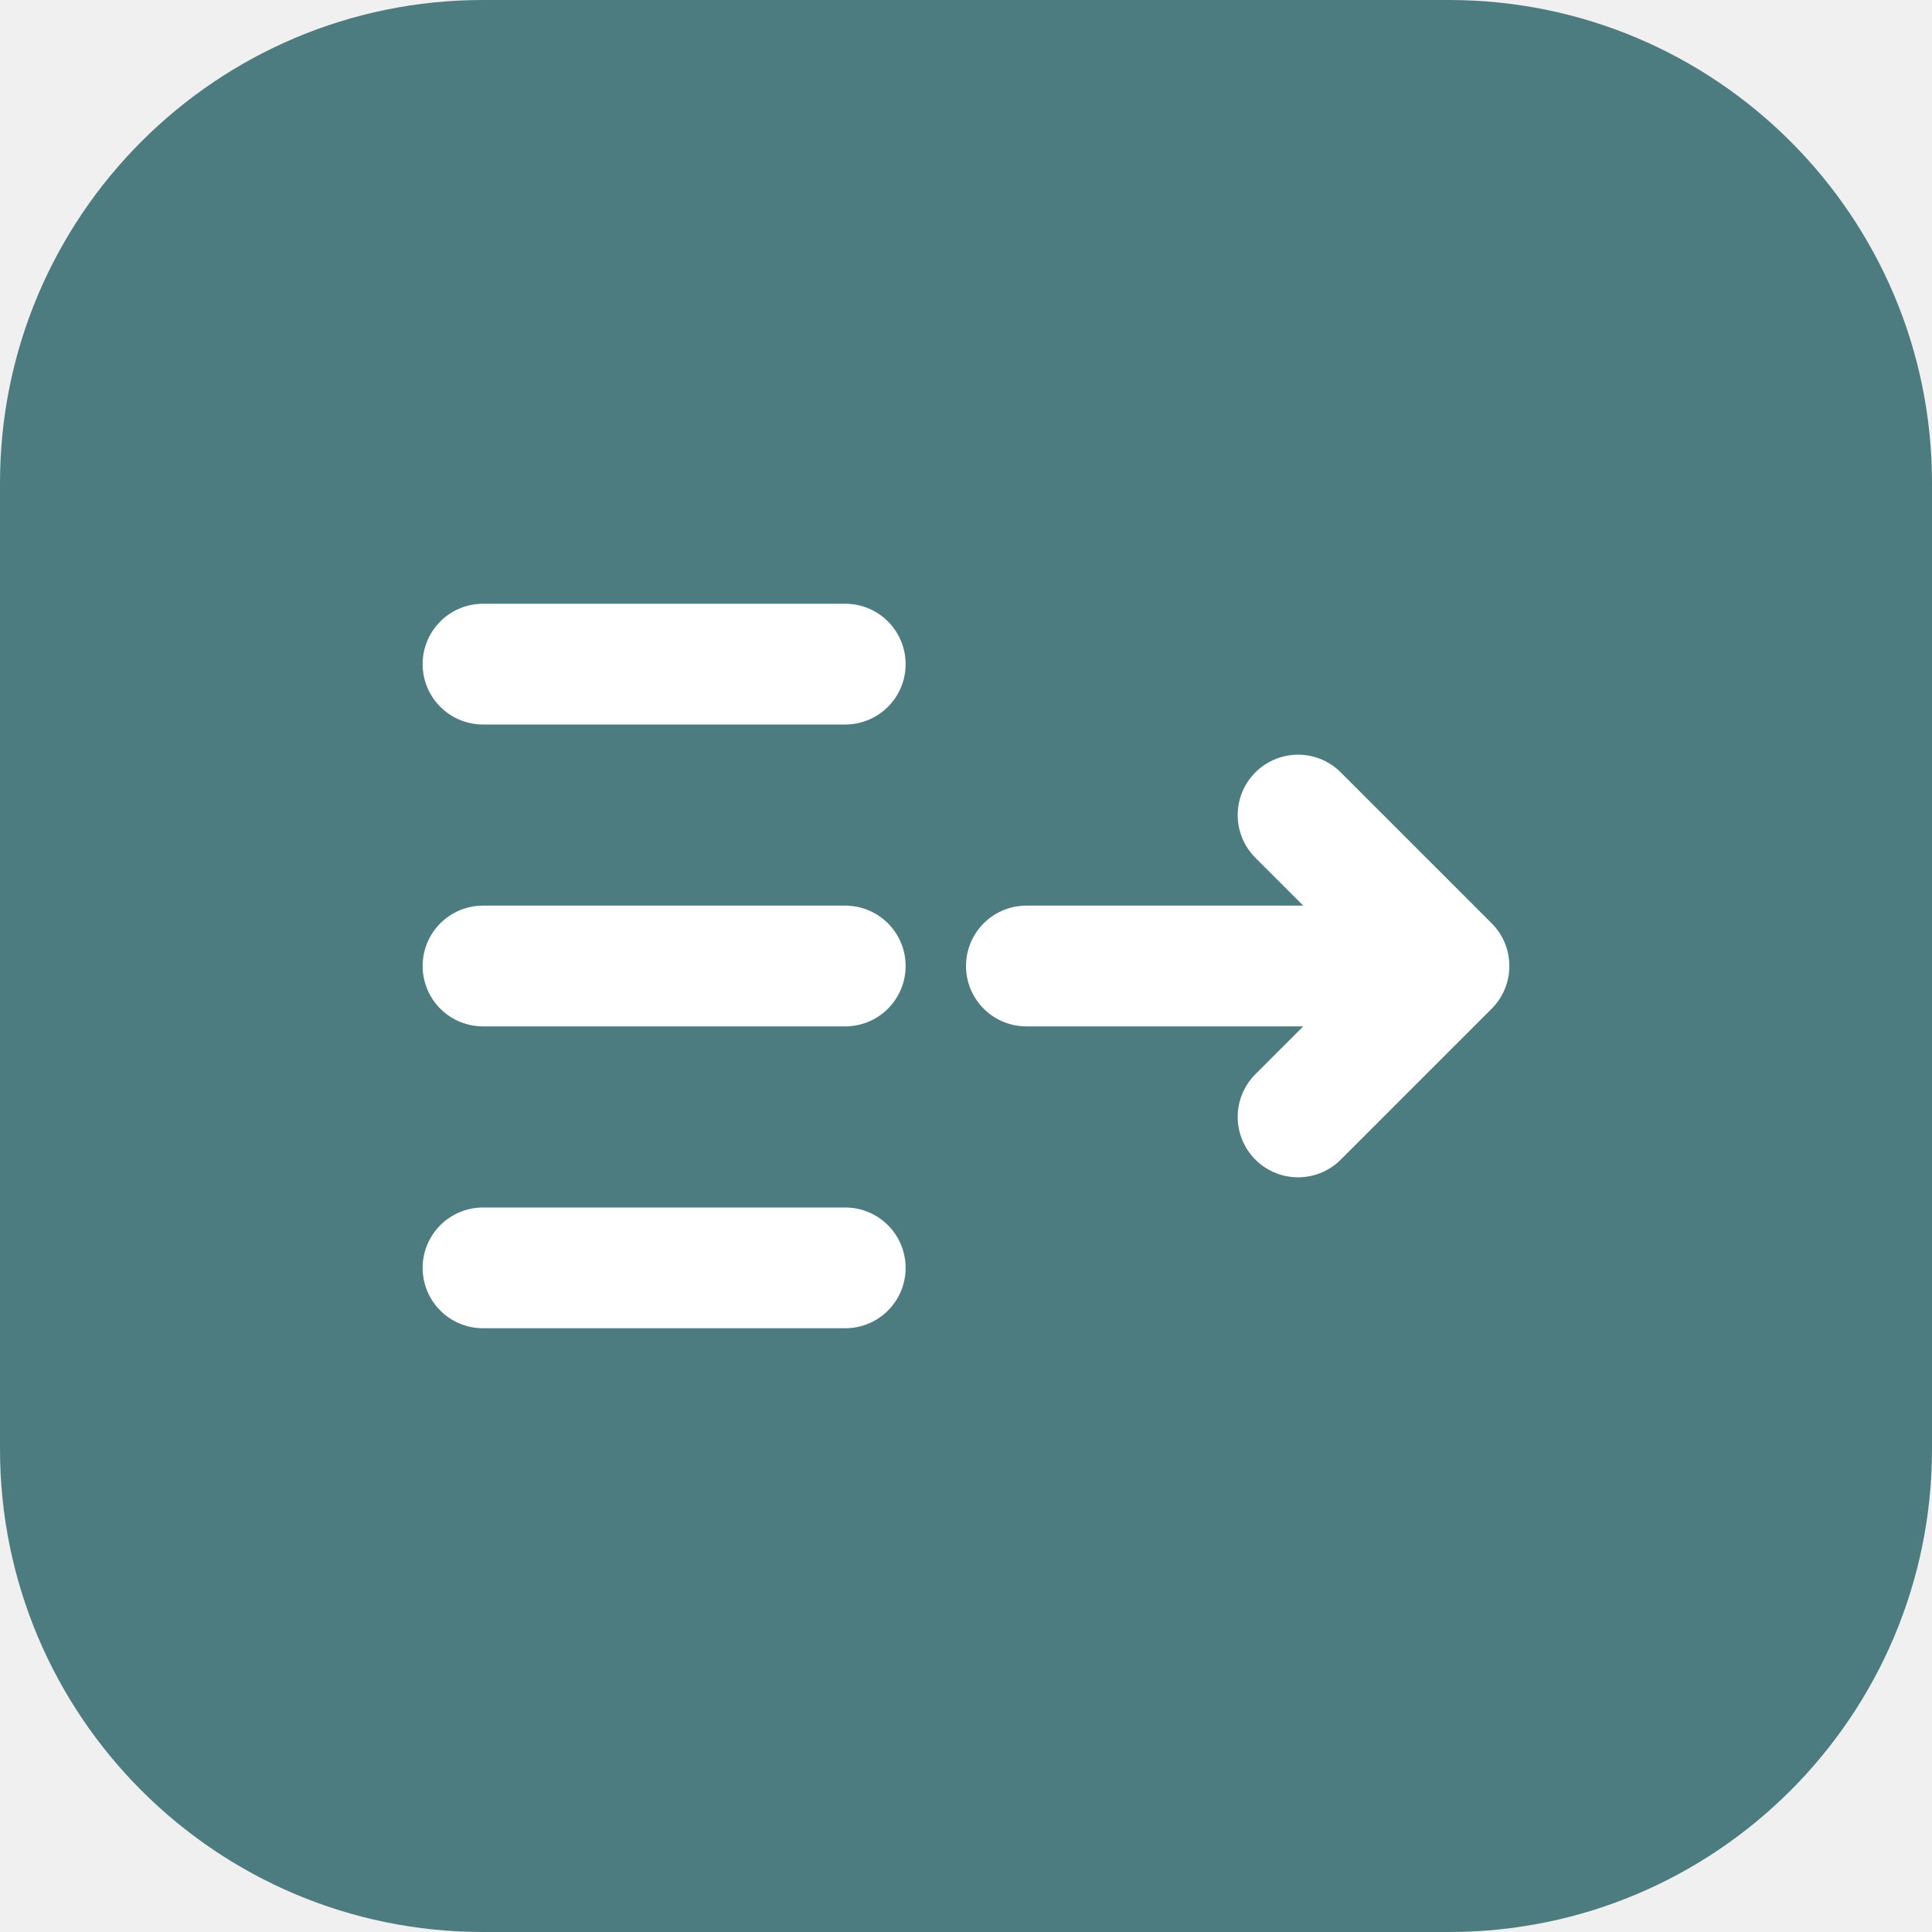
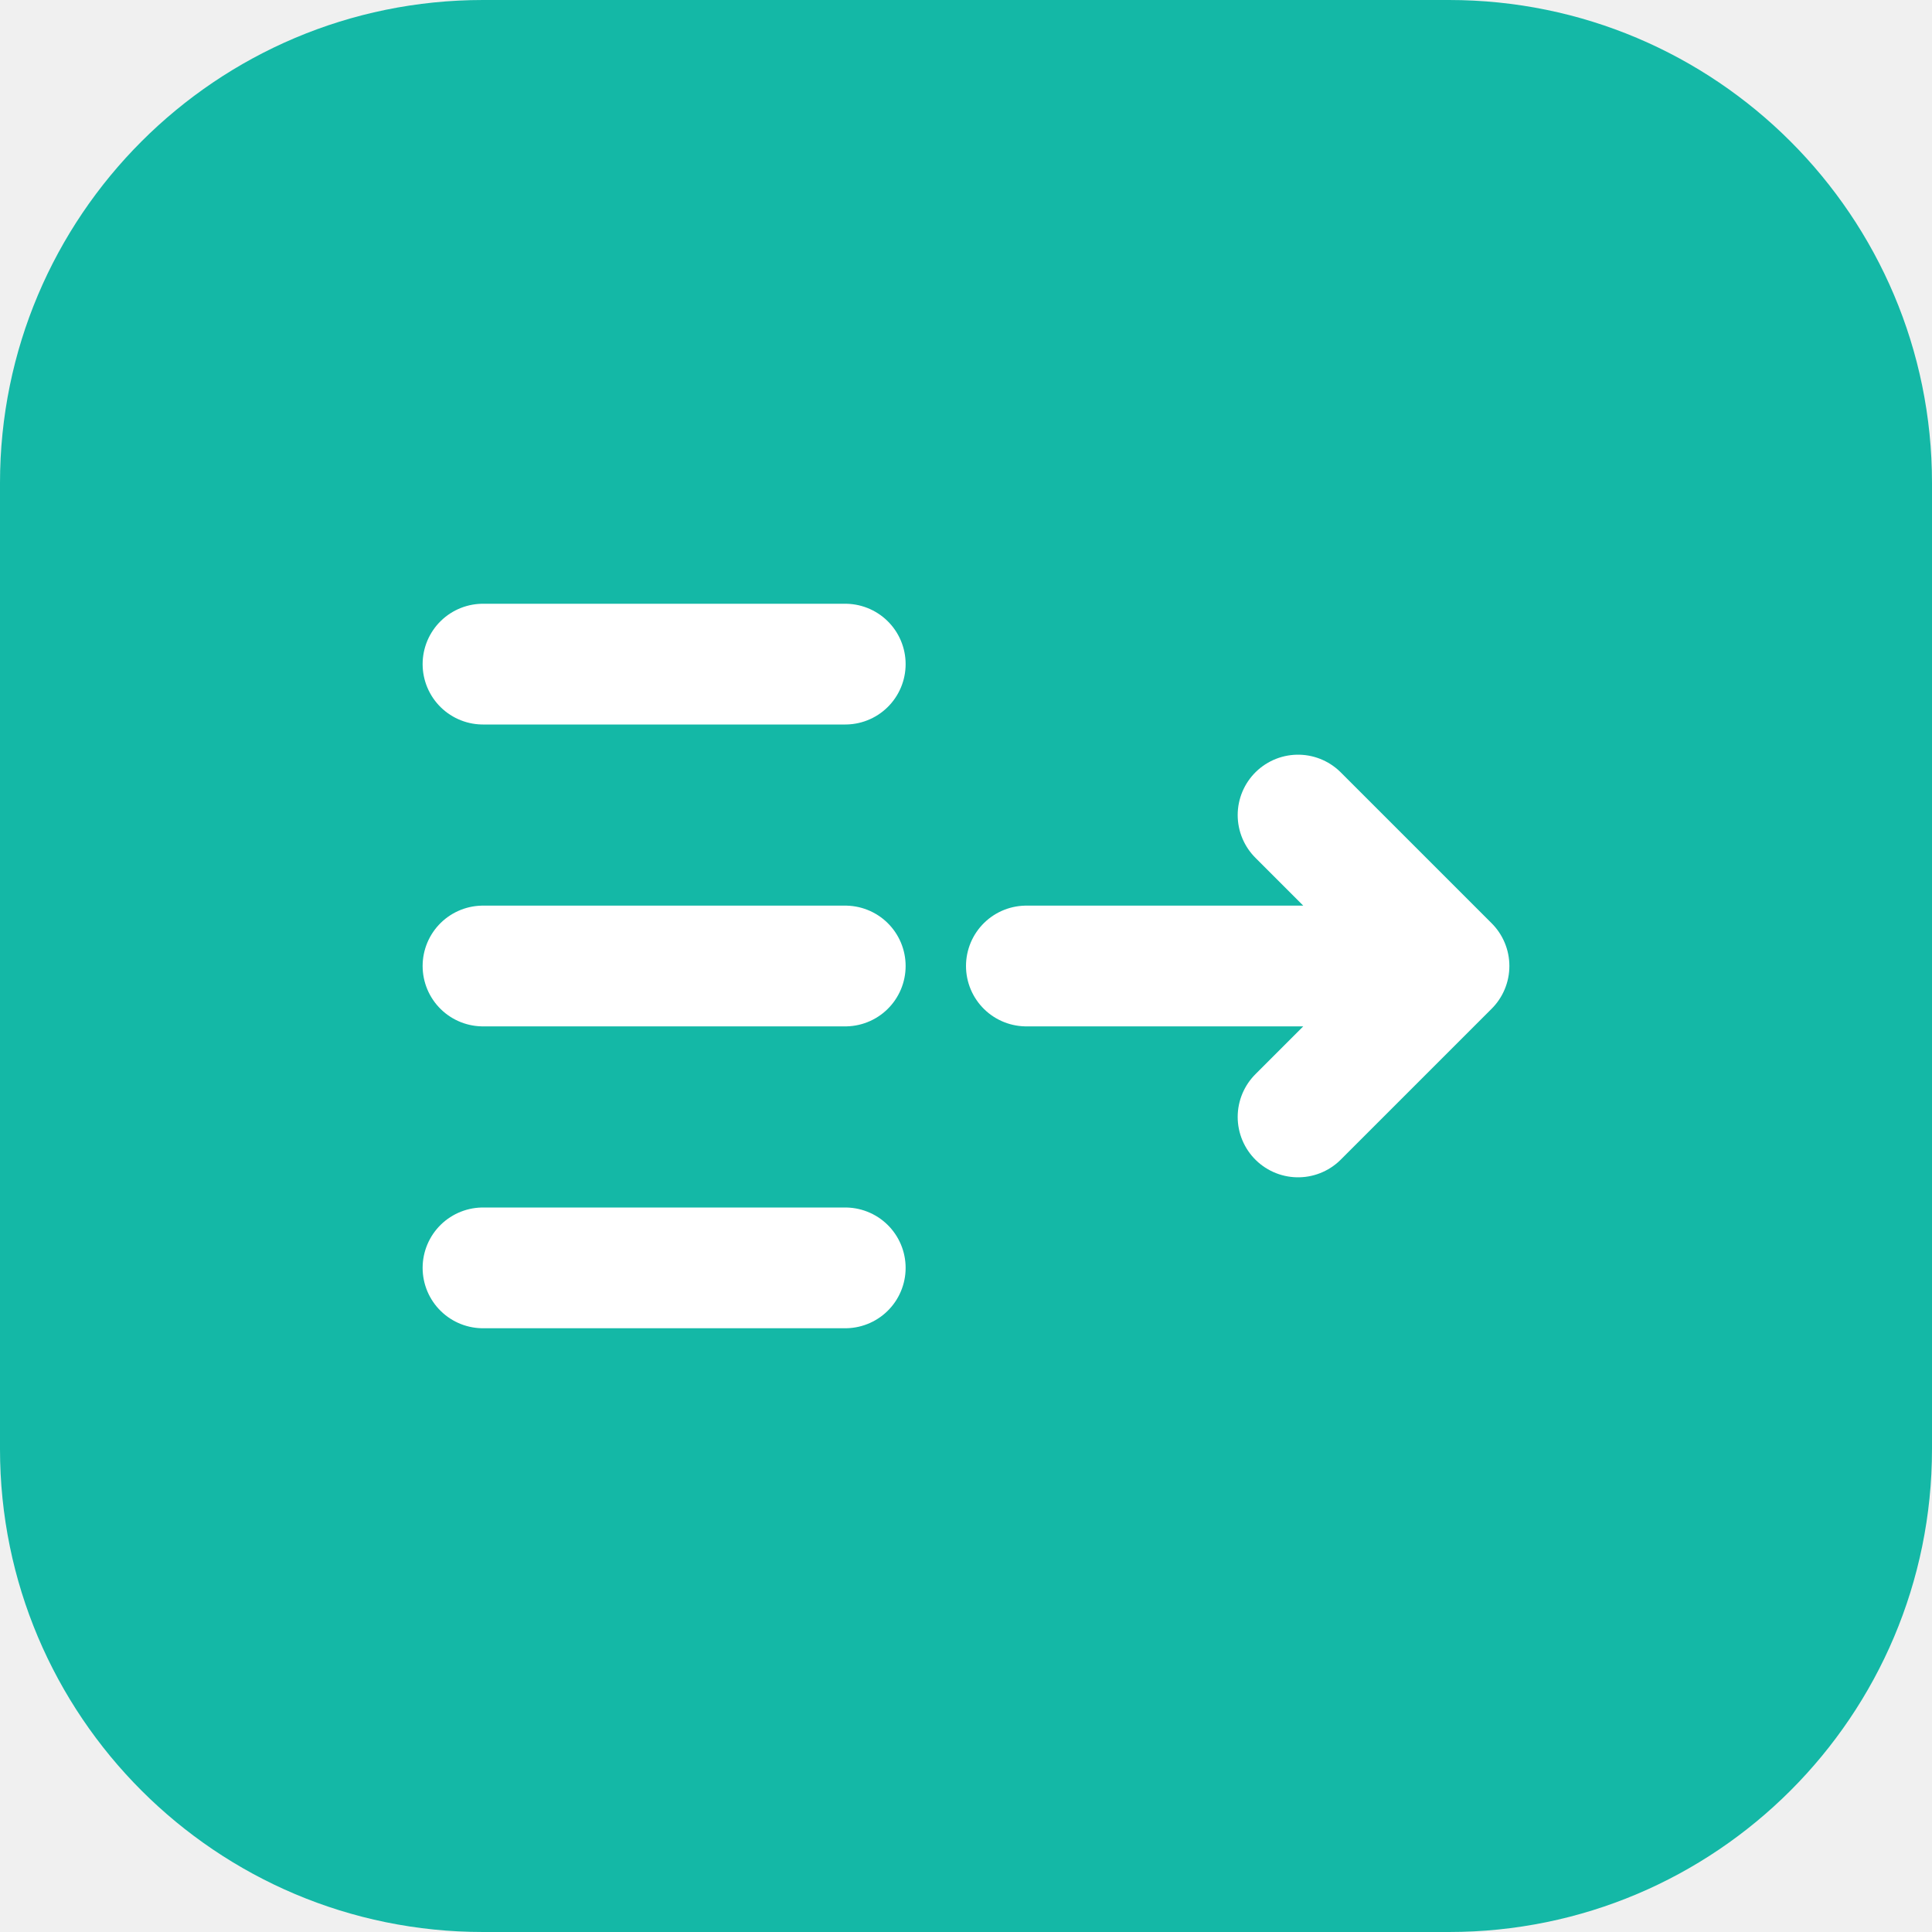
<svg xmlns="http://www.w3.org/2000/svg" viewBox="0 0 64 64">
-   <rect width="64" height="64" rx="16" fill="#4d7c80" />
+   <rect width="64" height="64" rx="16" fill="#14b8a6" />
  <g fill="none" stroke="#fff" stroke-width="4" stroke-linecap="round" stroke-linejoin="round">
    <path d="M16 22h12M16 32h12M16 42h12M34 32h14M43 27l5 5-5 5" />
  </g>
</svg>
